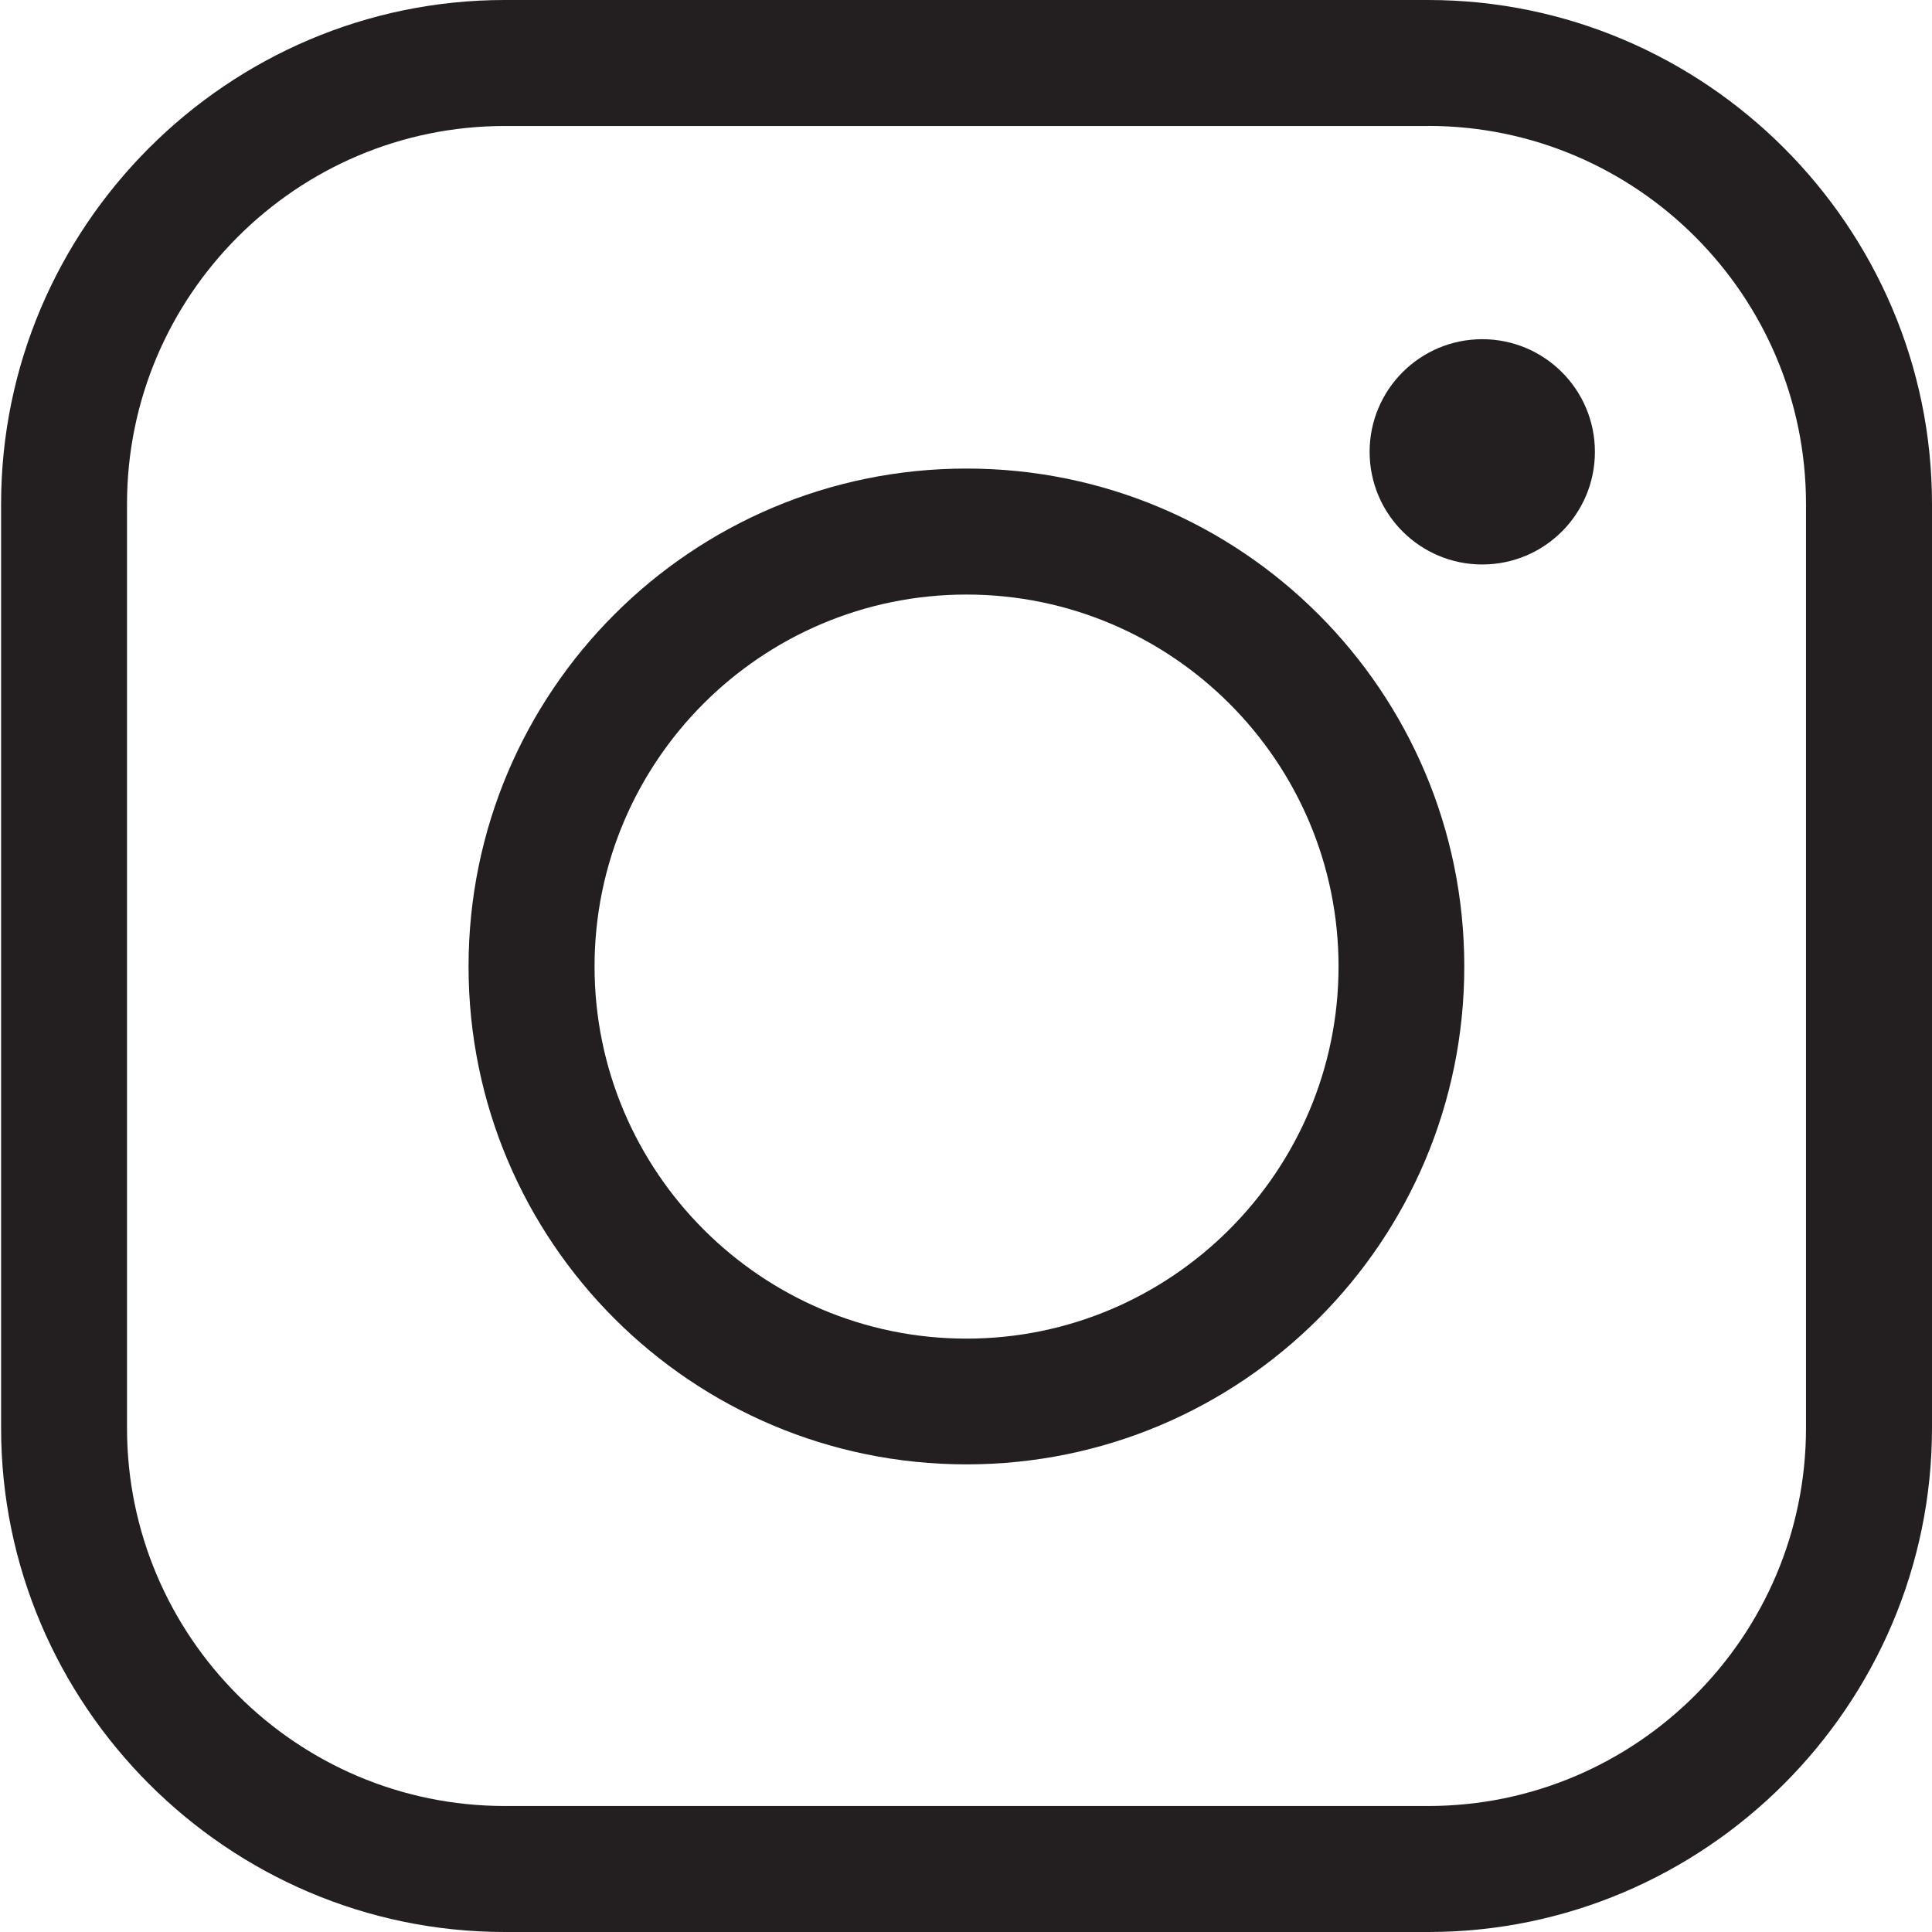
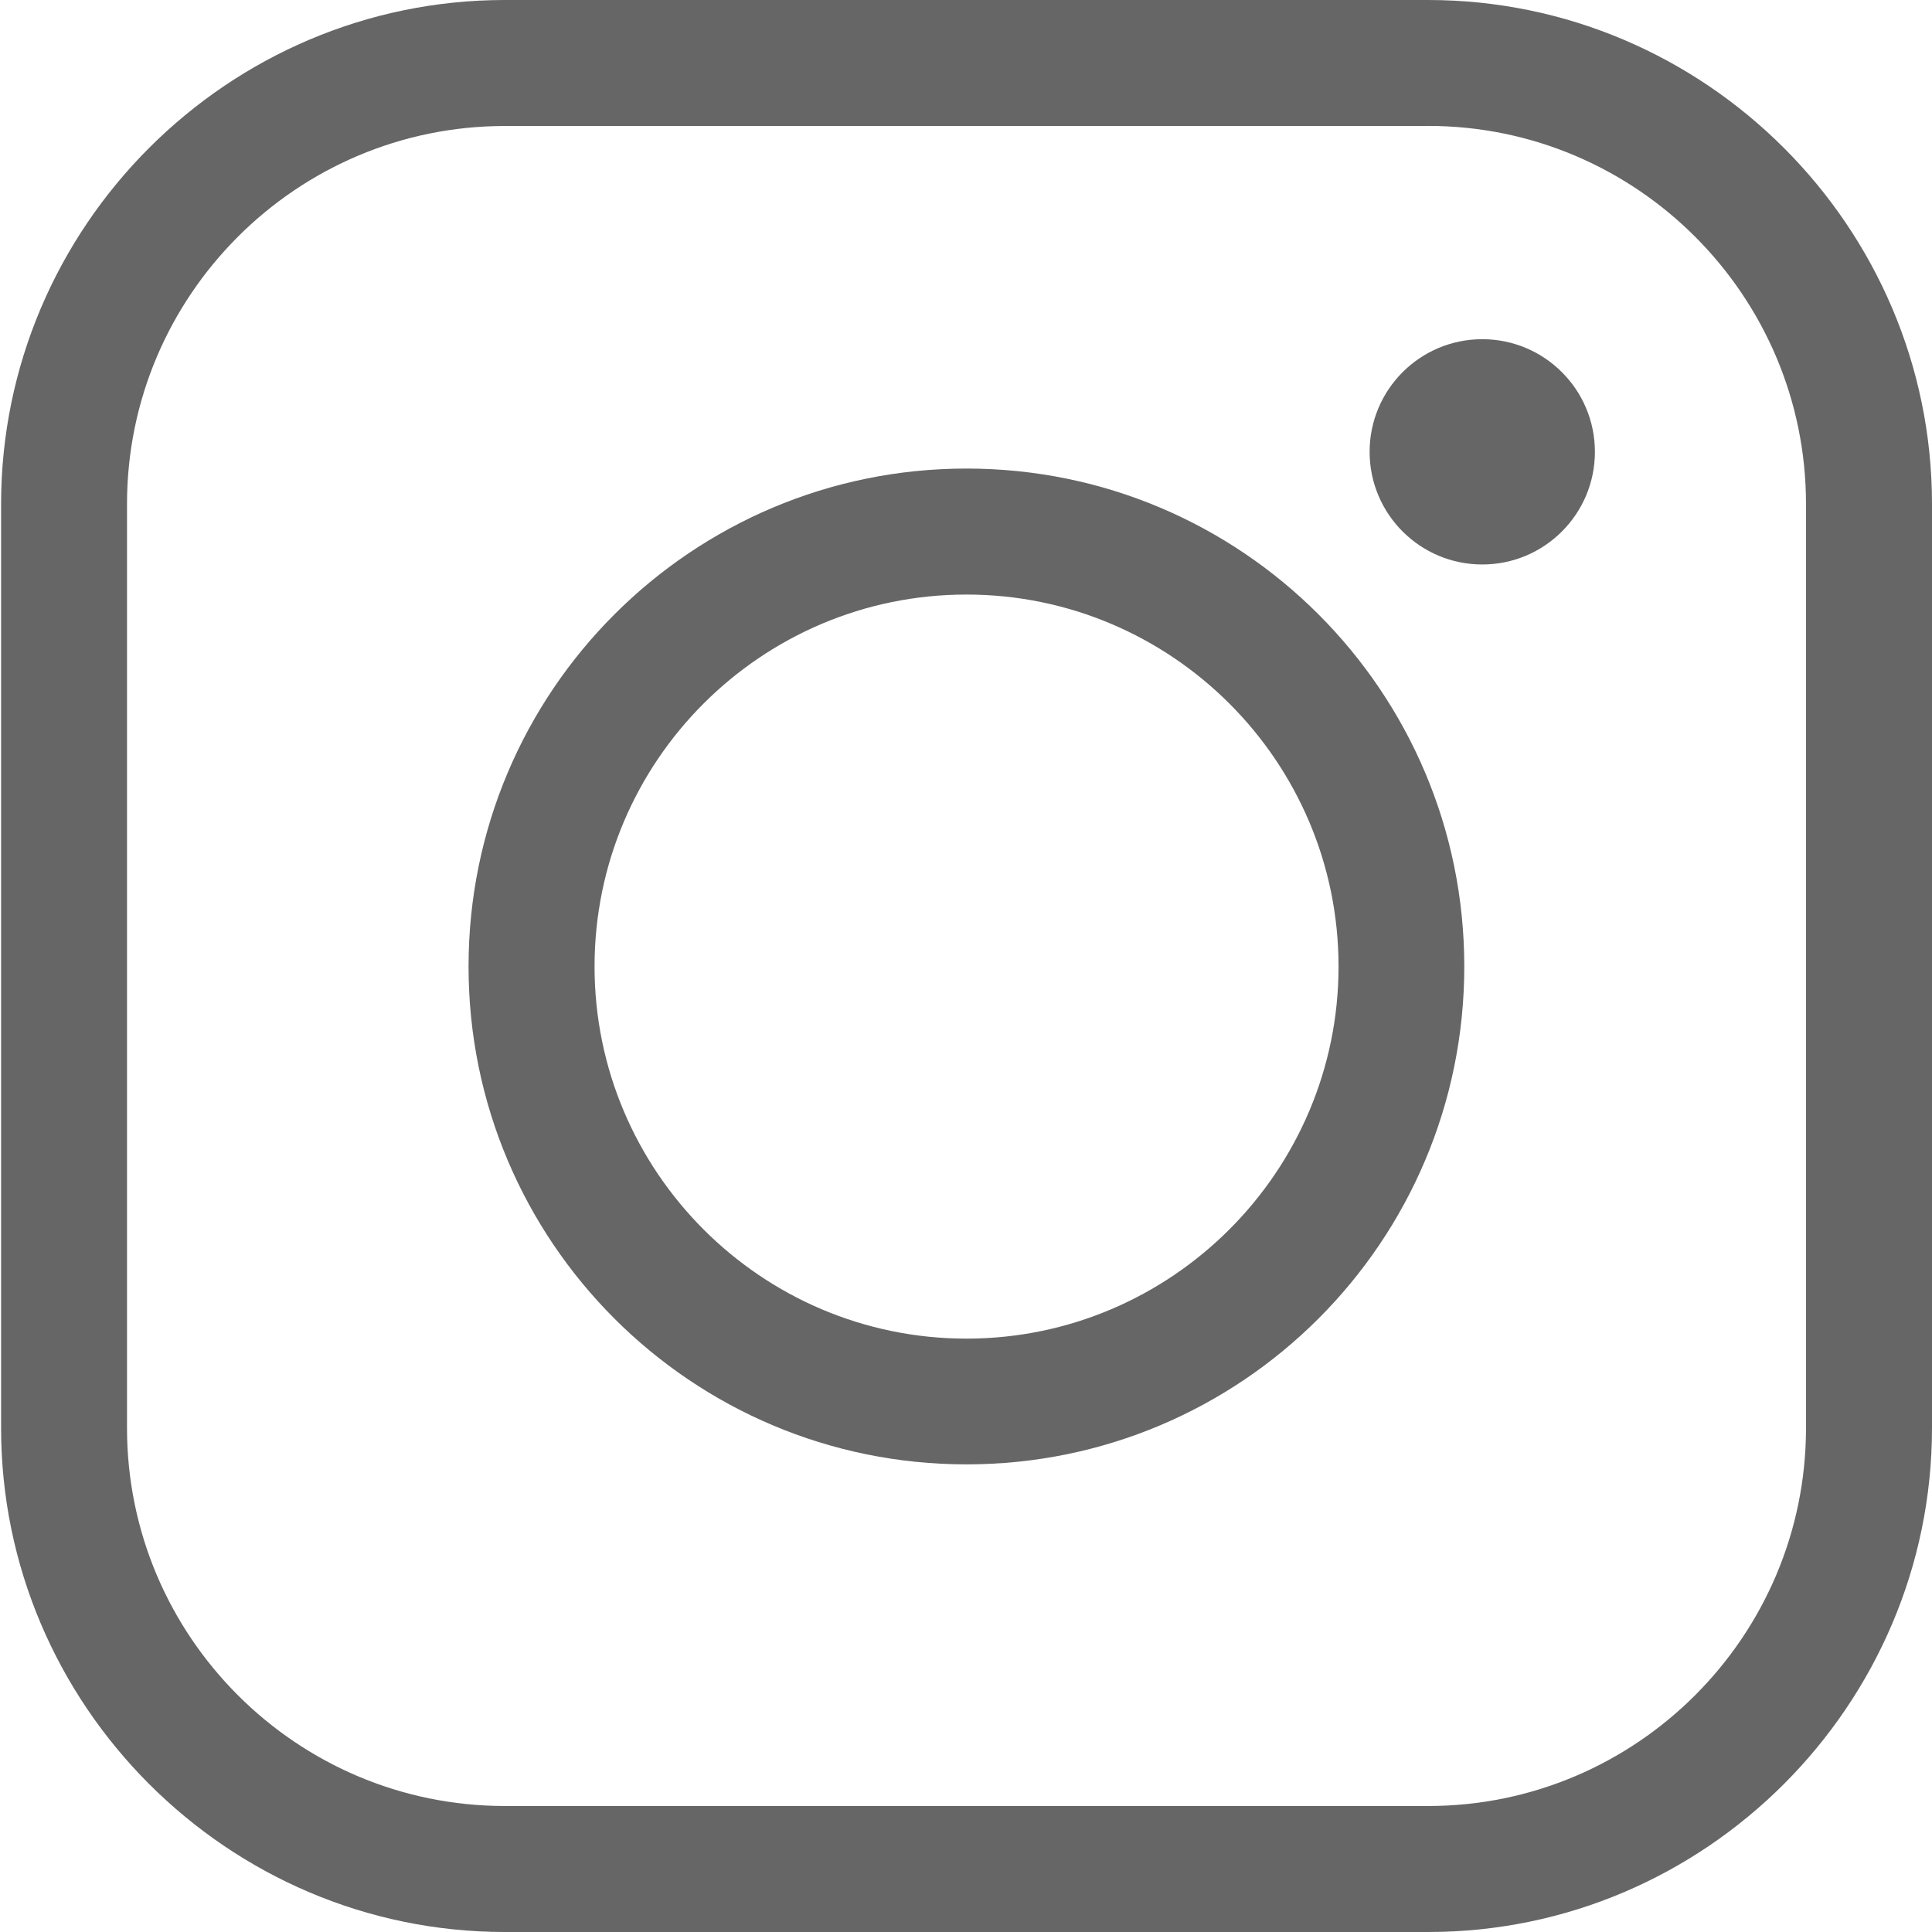
<svg xmlns="http://www.w3.org/2000/svg" version="1.1" id="Layer_1" x="0px" y="0px" width="23px" height="23px" viewBox="-3 -3 23 23" enable-background="new -3 -3 23 23" xml:space="preserve">
-   <path fill="#231F20" d="M14.002-1.501c2.48,0,4.498,2.02,4.498,4.501v11c0,2.481-2.018,4.5-4.498,4.5H3.01   c-2.48,0-4.498-2.019-4.498-4.5V3c0-2.481,2.018-4.5,4.498-4.5h10.992 M14.002-3H3.01C-0.29-3-2.987-0.301-2.987,3v11.001   C-2.987,17.299-0.29,20,3.01,20h10.995C17.301,20,20,17.299,20,13.999V3C20-0.301,17.301-3,14.002-3L14.002-3z" />
-   <path fill="#231F20" d="M8.506,4.078c2.44,0,4.429,1.985,4.429,4.428c0,2.44-1.989,4.43-4.429,4.43c-2.443,0-4.428-1.989-4.428-4.43   C4.078,6.063,6.063,4.078,8.506,4.078 M8.506,2.578c-3.273,0-5.928,2.654-5.928,5.928s2.654,5.927,5.928,5.927   c3.274,0,5.926-2.653,5.926-5.927S11.78,2.578,8.506,2.578L8.506,2.578z" />
-   <circle fill="#231F20" cx="14.646" cy="2.379" r="1.341" />
+   <path fill="#666666" d="M14.002-1.501c2.48,0,4.498,2.02,4.498,4.501v11c0,2.481-2.018,4.5-4.498,4.5H3.01   c-2.48,0-4.498-2.019-4.498-4.5V3c0-2.481,2.018-4.5,4.498-4.5h10.992 M14.002-3H3.01C-0.29-3-2.987-0.301-2.987,3v11.001   C-2.987,17.299-0.29,20,3.01,20h10.995C17.301,20,20,17.299,20,13.999V3C20-0.301,17.301-3,14.002-3L14.002-3z" />
+   <path fill="#666666" d="M8.506,4.078c2.44,0,4.429,1.985,4.429,4.428c0,2.44-1.989,4.43-4.429,4.43c-2.443,0-4.428-1.989-4.428-4.43   C4.078,6.063,6.063,4.078,8.506,4.078 M8.506,2.578c-3.273,0-5.928,2.654-5.928,5.928s2.654,5.927,5.928,5.927   c3.274,0,5.926-2.653,5.926-5.927S11.78,2.578,8.506,2.578L8.506,2.578z" />
+   <circle fill="#666666" cx="14.646" cy="2.379" r="1.341" />
</svg>
